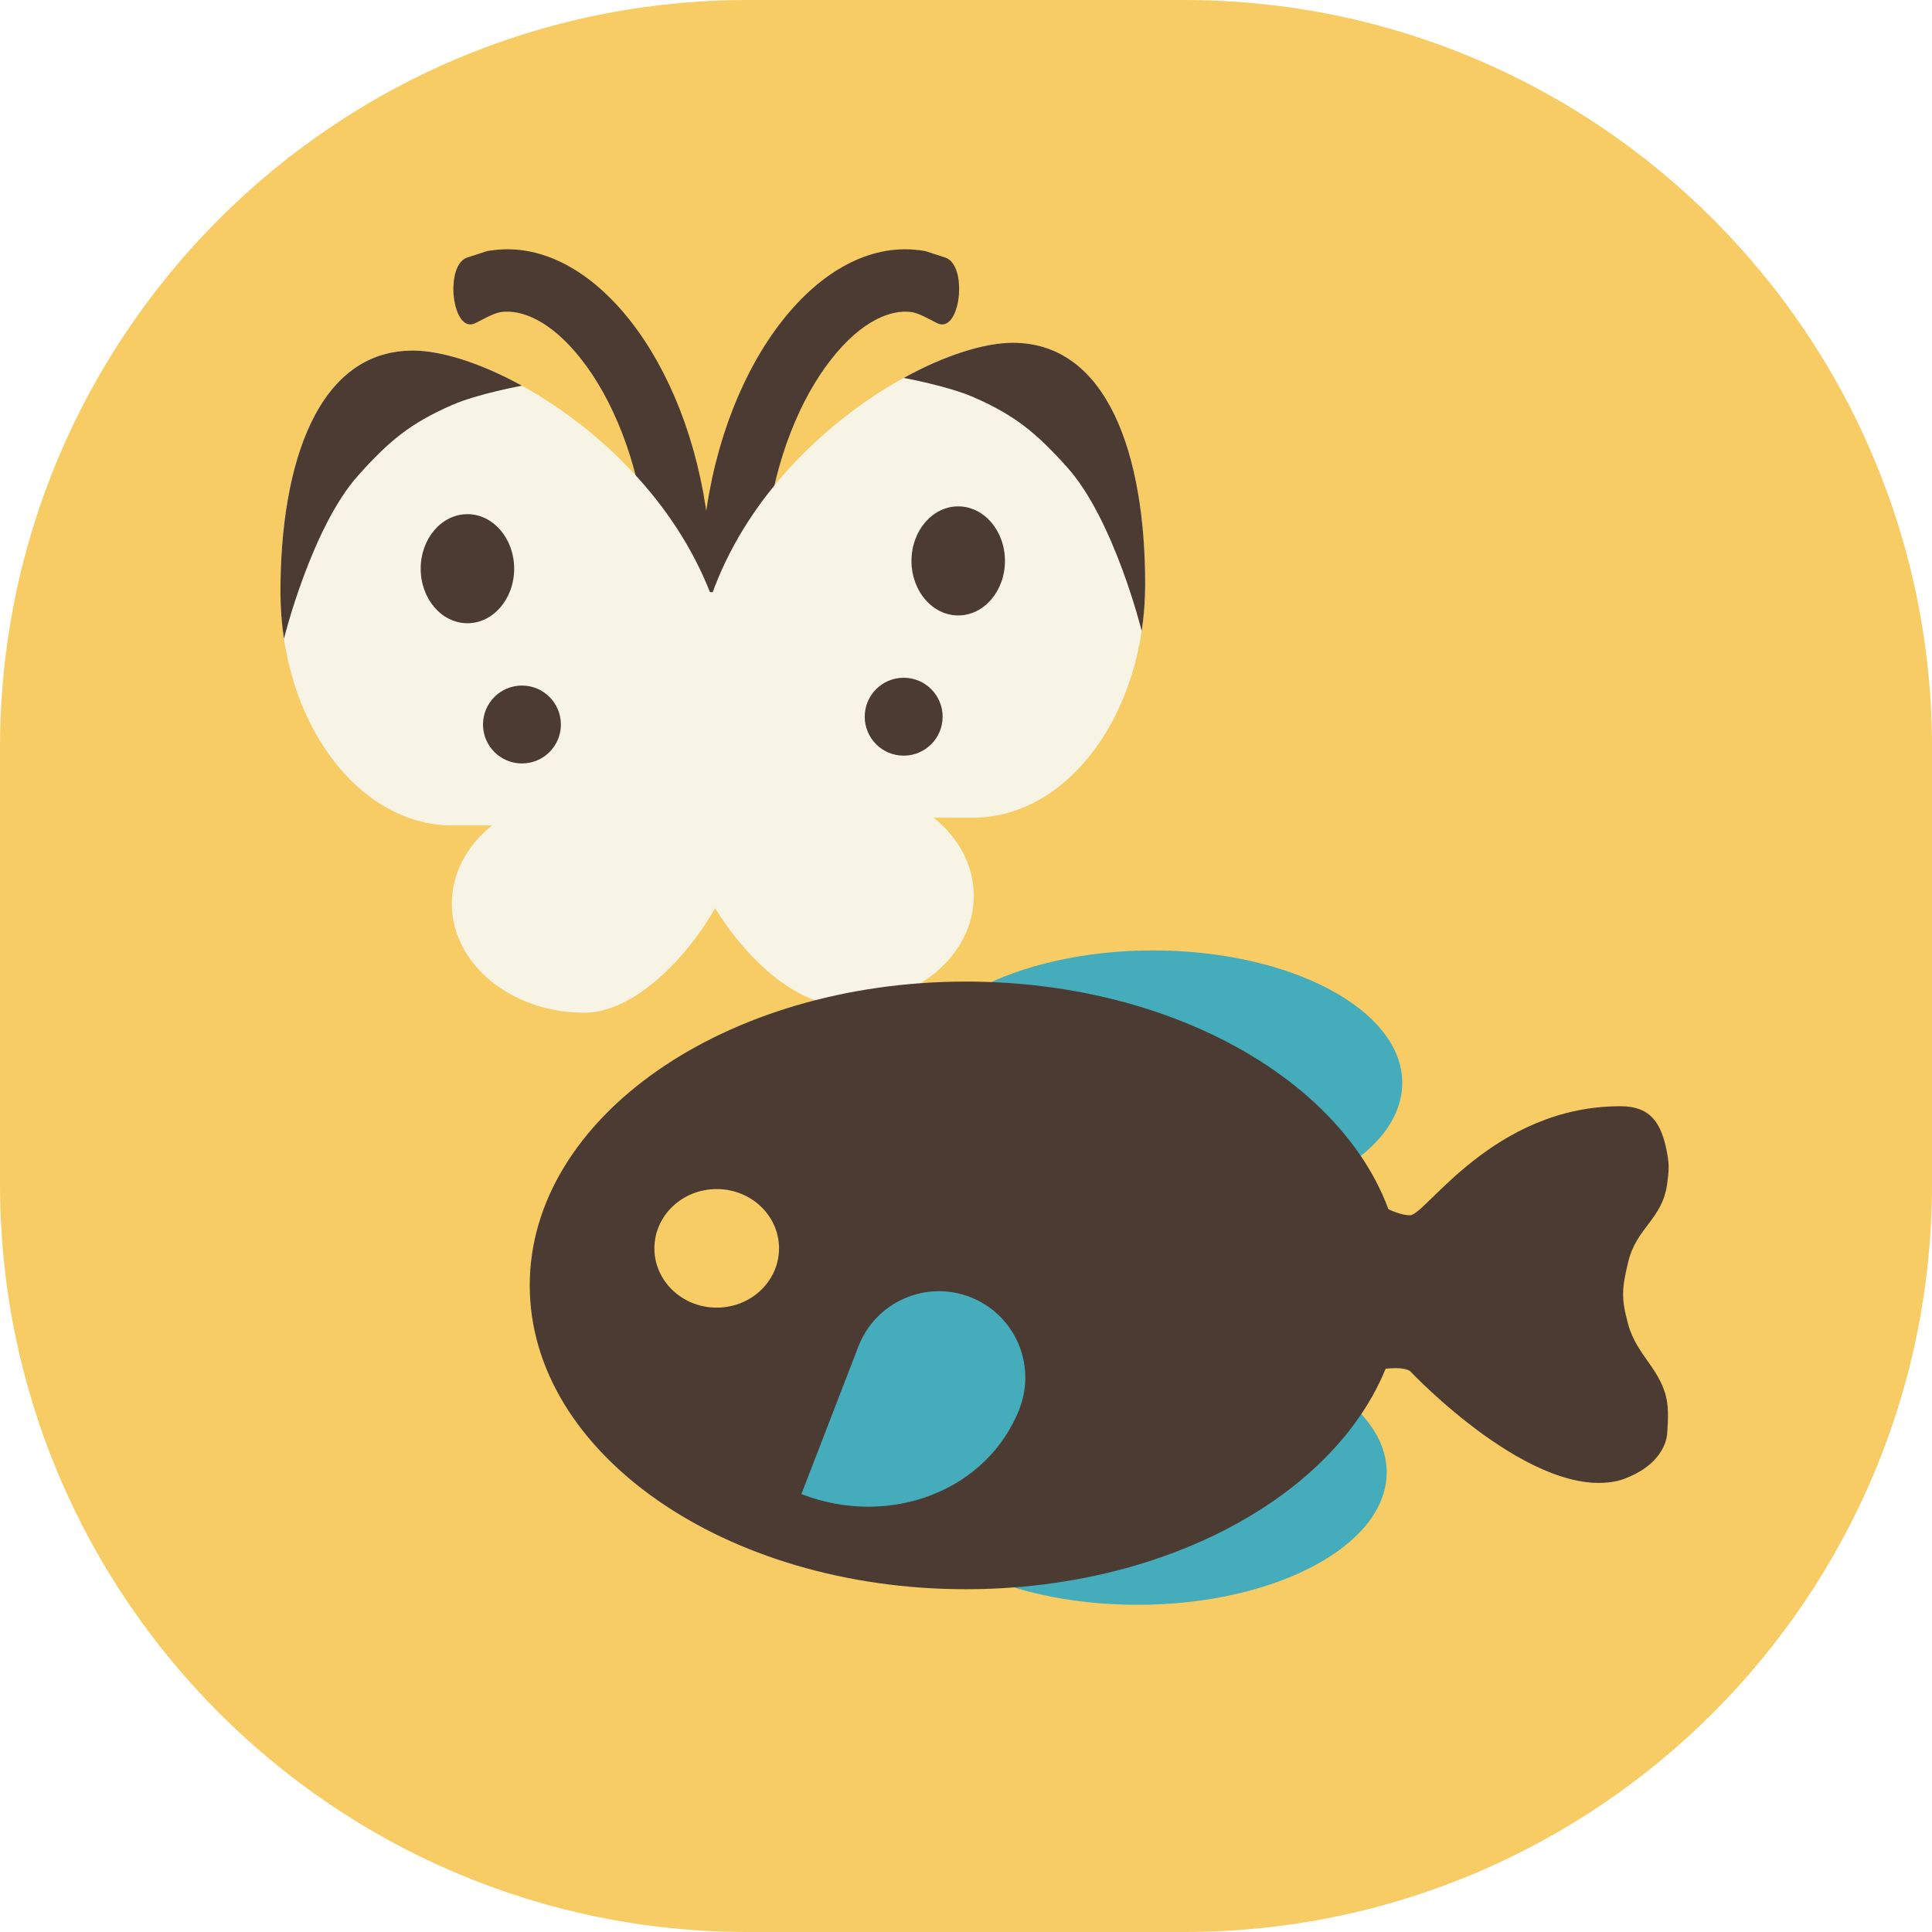
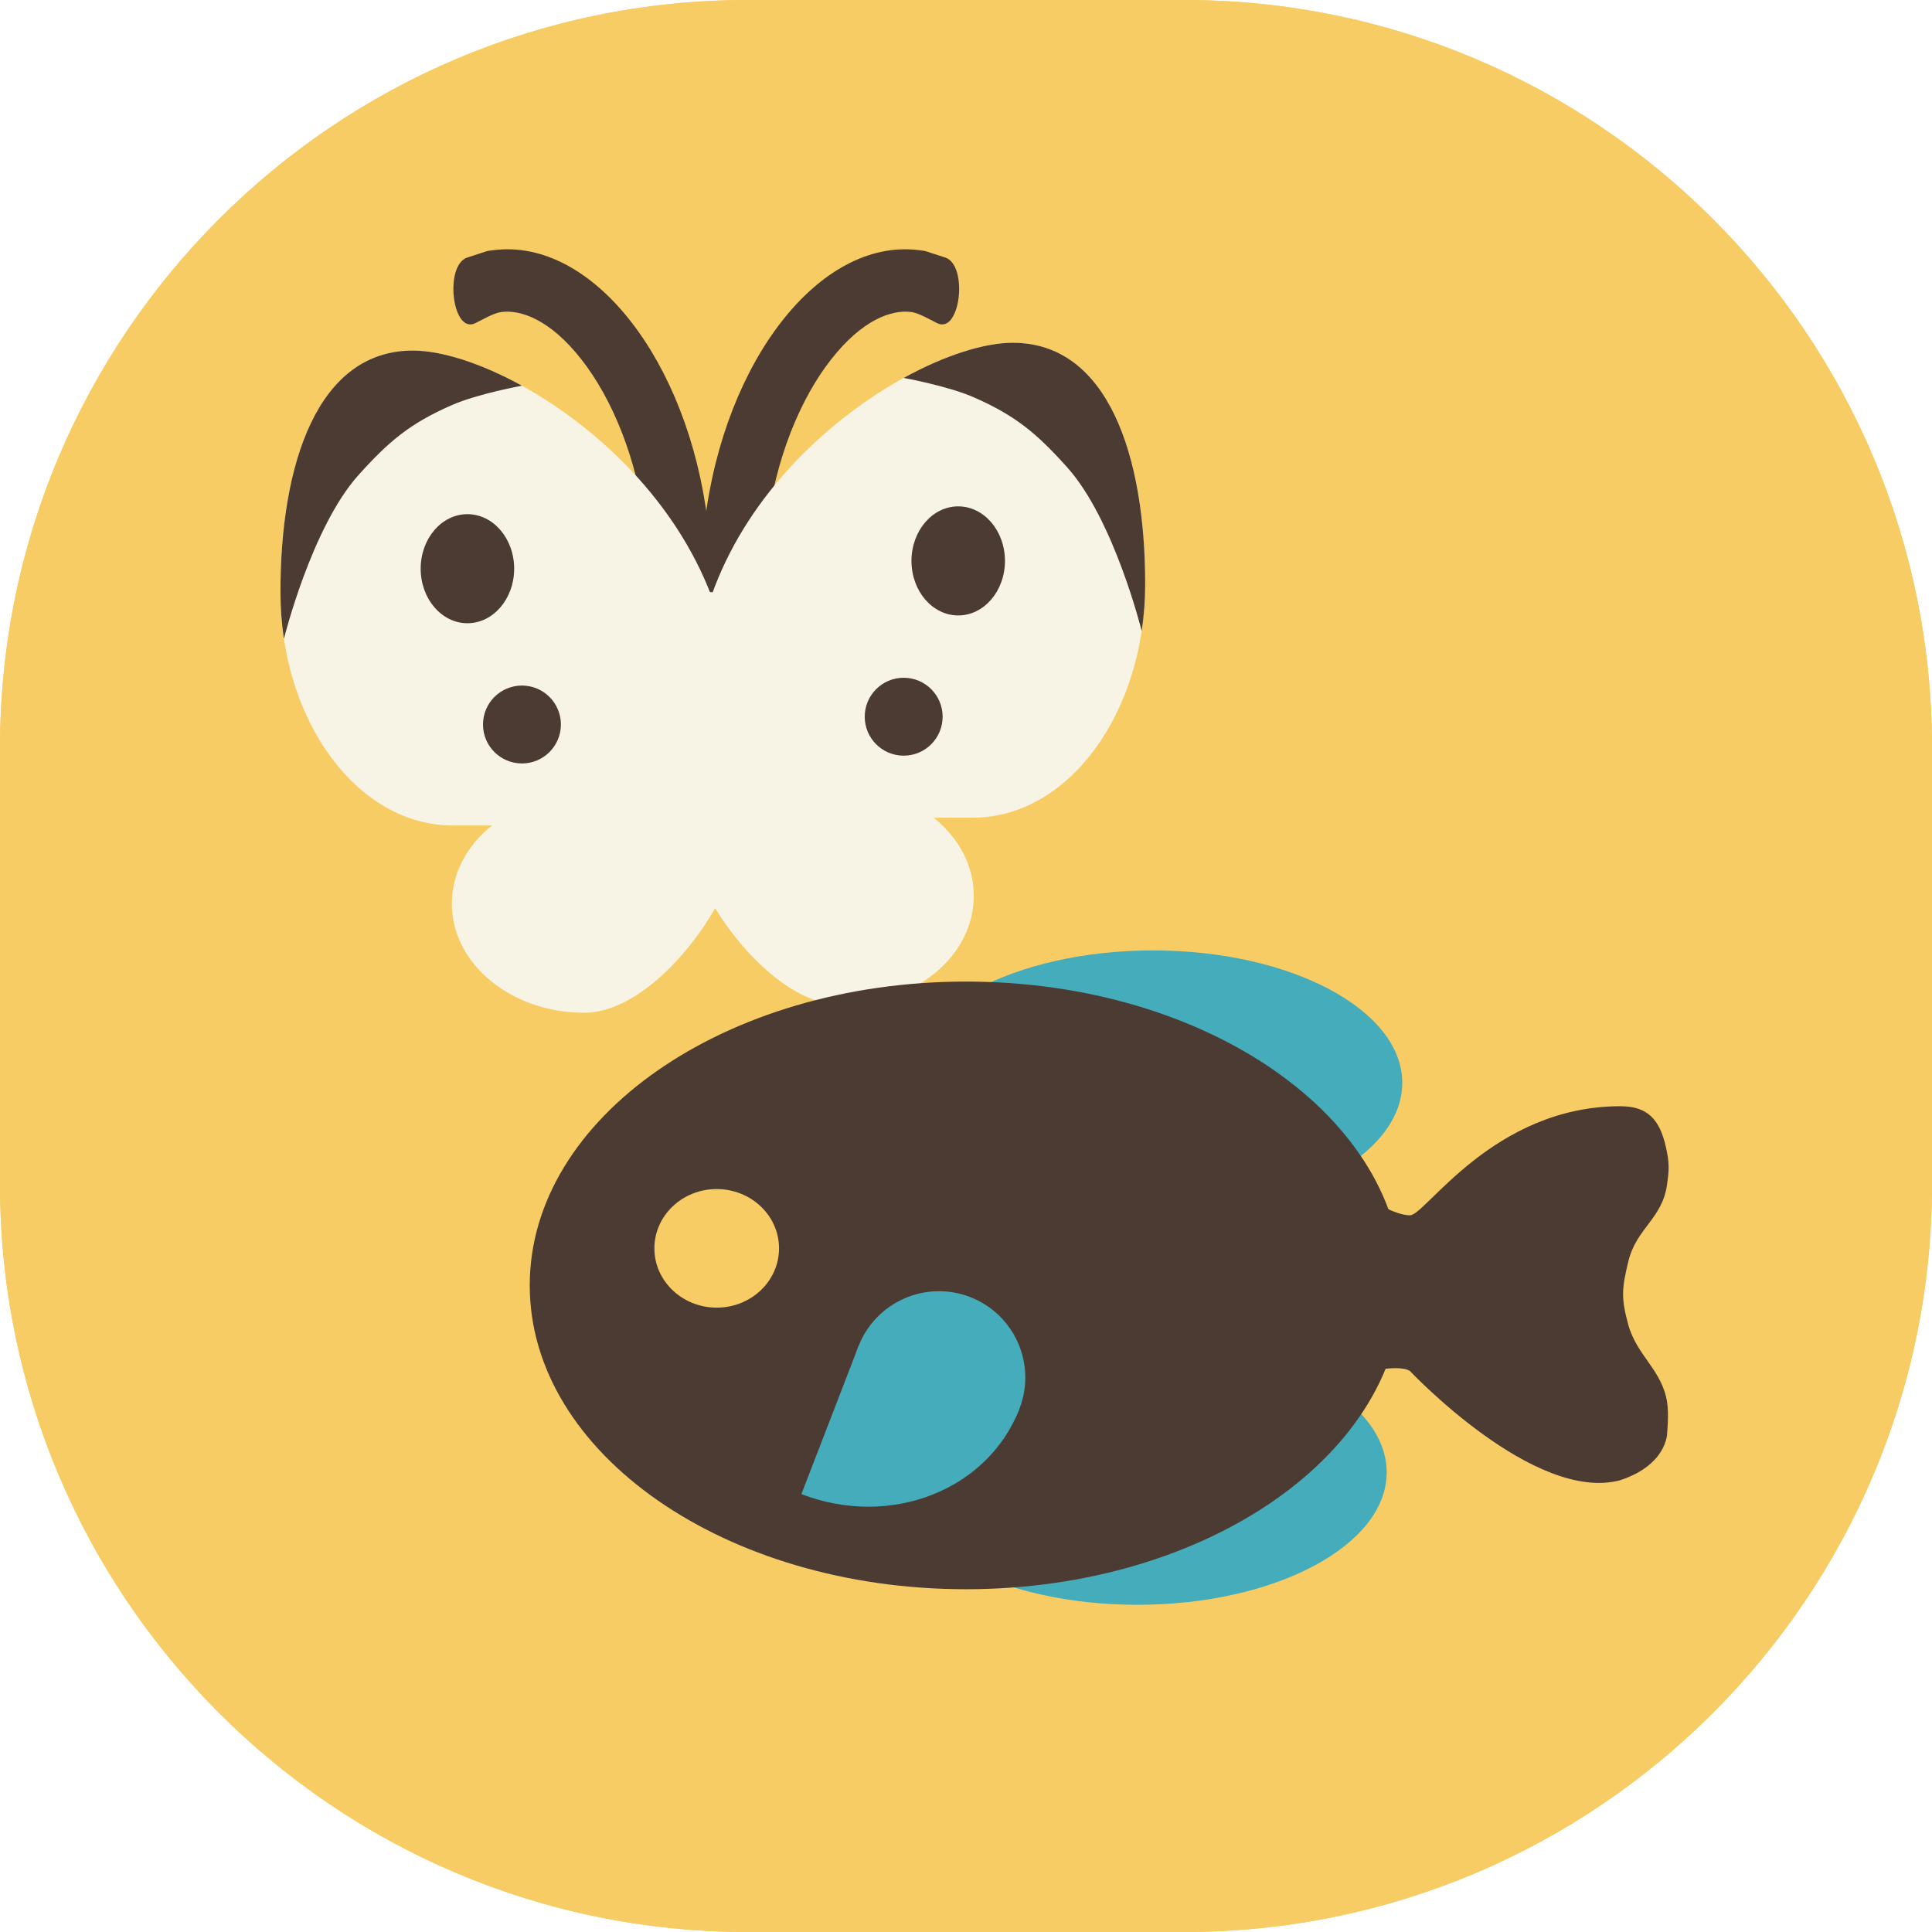
- <svg xmlns="http://www.w3.org/2000/svg" width="124" height="124" viewBox="0 0 124 124" fill="none">
+ <svg xmlns="http://www.w3.org/2000/svg" id="critterpedia-app" width="124" height="124" viewBox="0 0 124 124" fill="none">
  <rect width="124" height="124" rx="48" fill="#F7CC64" />
-   <path d="M32.196 20.023C31.689 20.084 31 20.5 30.504 20.743C29.015 21.473 28.5 17 30 16.526C31.5 16.051 31.101 16.127 31.712 16.052C38.016 15.283 44.157 23.104 45.427 33.52C45.681 35.601 45.721 37.628 45.572 39.546L41.51 34.477C41.494 34.32 41.476 34.163 41.456 34.005C40.895 29.398 39.271 25.559 37.311 23.062C35.297 20.497 33.423 19.873 32.196 20.023Z" fill="#4C3B33" />
-   <path d="M58.463 20.023C58.969 20.084 59.659 20.5 60.154 20.743C61.644 21.473 62.159 17 60.659 16.526C59.159 16.051 59.557 16.127 58.947 16.052C52.642 15.283 46.502 23.104 45.232 33.52C44.978 35.601 44.938 37.628 45.086 39.546L49.149 34.477C49.165 34.32 49.183 34.163 49.202 34.005C49.764 29.398 51.387 25.559 53.348 23.062C55.361 20.497 57.236 19.873 58.463 20.023Z" fill="#4C3B33" />
-   <path d="M47.5 53.5C47.5 57.366 42.194 65 37.5 65C32.806 65 29 61.866 29 58C29 54.134 32.806 51 37.5 51C47.5 51 47.5 49.634 47.5 53.5Z" fill="#F7F4E5" />
-   <path d="M47 45.485C47 52.98 47 52.98 29.048 52.98C22.946 52.98 18 46.269 18 37.99C18 29.711 20.399 22.5 26.5 22.5C32.601 22.5 47 31.5 47 45.485Z" fill="#F7F4E5" />
-   <path d="M26.5 22.5C20.399 22.5 18 29.711 18 37.99C18 39.021 18.077 40.028 18.223 41C18.223 41 19.992 33.853 23 30.5C24.956 28.32 26.317 27.175 29 26C30.67 25.269 33.5 24.756 33.5 24.756C30.832 23.287 28.304 22.5 26.5 22.5Z" fill="#4C3B33" />
-   <circle cx="33.5" cy="46.5" r="2.5" fill="#4C3B33" />
-   <ellipse cx="30" cy="36.5" rx="3" ry="3.5" fill="#4C3B33" />
-   <path d="M44 53C44 56.866 49.306 64.5 54 64.5C58.694 64.5 62.5 61.366 62.5 57.5C62.5 53.634 58.694 50.5 54 50.5C44 50.5 44 49.134 44 53Z" fill="#F7F4E5" />
-   <path d="M44.5 44.985C44.5 52.48 44.5 52.48 62.452 52.48C68.554 52.48 73.5 45.769 73.5 37.49C73.5 29.211 71.101 22 65 22C58.899 22 44.5 31 44.5 44.985Z" fill="#F7F4E5" />
-   <path d="M65 22C71.101 22 73.5 29.211 73.5 37.49C73.5 38.521 73.423 39.528 73.277 40.5C73.277 40.5 71.508 33.353 68.5 30C66.544 27.82 65.183 26.675 62.5 25.5C60.83 24.769 58 24.256 58 24.256C60.667 22.787 63.196 22 65 22Z" fill="#4C3B33" />
-   <circle r="2.5" transform="matrix(-1 0 0 1 58 46)" fill="#4C3B33" />
-   <ellipse rx="3" ry="3.5" transform="matrix(-1 0 0 1 61.5 36)" fill="#4C3B33" />
-   <ellipse cx="45.5" cy="39" rx="1.5" ry="1" fill="#F7F4E5" />
-   <ellipse cx="73" cy="94.5" rx="16" ry="8.5" fill="#45ACBB" />
-   <ellipse cx="74" cy="69.5" rx="16" ry="8.5" fill="#45ACBB" />
-   <path d="M88 77V88C88 88 89.866 87.577 90.5 88C90.5 88 98.5 96.5 104 95C107 94 107 92 107 92C107 92 107.121 90.772 107 90C106.673 87.913 105.056 87.038 104.5 85C104.038 83.305 104.092 82.709 104.5 81C105.029 78.785 106.692 78.256 107 76C107.106 75.226 107.147 74.767 107 74C106.643 72.134 106 71 104 71C95.835 71 91.5 78 90.5 78C89.5 78 88 77 88 77Z" fill="#4C3B33" />
-   <path fill-rule="evenodd" clip-rule="evenodd" d="M62 102C77.464 102 90 93.27 90 82.5C90 71.73 77.464 63 62 63C46.536 63 34 71.73 34 82.5C34 93.27 46.536 102 62 102ZM46 83.927C48.209 83.927 50 82.223 50 80.122C50 78.02 48.209 76.317 46 76.317C43.791 76.317 42 78.02 42 80.122C42 82.223 43.791 83.927 46 83.927Z" fill="#4C3B33" />
-   <circle cx="60.264" cy="88.414" r="5.541" transform="rotate(21.1125 60.2638 88.4142)" fill="#45ACBB" />
-   <path d="M51.436 95.895C57.145 98.099 63.412 95.644 65.433 90.41L55.095 86.418L51.436 95.895Z" fill="#45ACBB" />
+   <mask id="mask0" mask-type="alpha" maskUnits="userSpaceOnUse" x="0" y="0" width="124" height="124">
+     <rect width="124" height="124" rx="48" fill="#F7CC64" />
+   </mask>
+   <g mask="url(#mask0)">
+     <circle id="critter-dot-dark-bg" cx="62" cy="62" r="71.118" fill="#F8BB50" />
+     <circle id="critter-dot-light-bg" cx="62" cy="62" r="71.118" fill="#F7CC64" />
+   </g>
+   <g id="critter-butterfly">
+     <g id="critter-butterfly-flutter">
+       <path d="M32.196 20.023C31.689 20.084 31 20.5 30.504 20.743C29.015 21.473 28.5 17 30 16.526C31.5 16.051 31.101 16.127 31.712 16.052C38.016 15.283 44.157 23.104 45.427 33.52C45.681 35.601 45.721 37.628 45.572 39.546L41.51 34.477C41.494 34.32 41.476 34.163 41.456 34.005C40.895 29.398 39.271 25.559 37.311 23.062C35.297 20.497 33.423 19.873 32.196 20.023Z" fill="#4C3B33" />
+       <path d="M58.463 20.023C58.969 20.084 59.659 20.5 60.154 20.743C61.644 21.473 62.159 17 60.659 16.526C59.159 16.051 59.557 16.127 58.947 16.052C52.642 15.283 46.502 23.104 45.232 33.52C44.978 35.601 44.938 37.628 45.086 39.546L49.149 34.477C49.165 34.32 49.183 34.163 49.202 34.005C49.764 29.398 51.387 25.559 53.348 23.062C55.361 20.497 57.236 19.873 58.463 20.023Z" fill="#4C3B33" />
+       <path d="M47.5 53.5C47.5 57.366 42.194 65 37.5 65C32.806 65 29 61.866 29 58C29 54.134 32.806 51 37.5 51C47.5 51 47.5 49.634 47.5 53.5Z" fill="#F7F4E5" />
+       <path d="M47 45.485C47 52.98 47 52.98 29.048 52.98C22.946 52.98 18 46.269 18 37.99C18 29.711 20.399 22.5 26.5 22.5C32.601 22.5 47 31.5 47 45.485Z" fill="#F7F4E5" />
+       <path d="M26.5 22.5C20.399 22.5 18 29.711 18 37.99C18 39.021 18.077 40.028 18.223 41C18.223 41 19.992 33.853 23 30.5C24.956 28.32 26.317 27.175 29 26C30.67 25.269 33.5 24.756 33.5 24.756C30.832 23.287 28.304 22.5 26.5 22.5Z" fill="#4C3B33" />
+       <circle cx="33.5" cy="46.5" r="2.5" fill="#4C3B33" />
+       <ellipse cx="30" cy="36.5" rx="3" ry="3.5" fill="#4C3B33" />
+       <path d="M44 53C44 56.866 49.306 64.5 54 64.5C58.694 64.5 62.5 61.366 62.5 57.5C62.5 53.634 58.694 50.5 54 50.5C44 50.5 44 49.134 44 53Z" fill="#F7F4E5" />
+       <path d="M44.5 44.985C44.5 52.48 44.5 52.48 62.452 52.48C68.554 52.48 73.5 45.769 73.5 37.49C73.5 29.211 71.101 22 65 22C58.899 22 44.5 31 44.5 44.985Z" fill="#F7F4E5" />
+       <path d="M65 22C71.101 22 73.5 29.211 73.5 37.49C73.5 38.521 73.423 39.528 73.277 40.5C73.277 40.5 71.508 33.353 68.5 30C66.544 27.82 65.183 26.675 62.5 25.5C60.83 24.769 58 24.256 58 24.256C60.667 22.787 63.196 22 65 22Z" fill="#4C3B33" />
+       <circle r="2.5" transform="matrix(-1 0 0 1 58 46)" fill="#4C3B33" />
+       <ellipse rx="3" ry="3.5" transform="matrix(-1 0 0 1 61.5 36)" fill="#4C3B33" />
+       <ellipse cx="45.5" cy="39" rx="1.5" ry="1" fill="#F7F4E5" />
+     </g>
+   </g>
+   <g id="critter-fish">
+     <ellipse cx="73" cy="94.5" rx="16" ry="8.5" fill="#45ACBB" />
+     <ellipse cx="74" cy="69.5" rx="16" ry="8.5" fill="#45ACBB" />
+     <path d="M88 77V88C88 88 89.866 87.577 90.5 88C90.5 88 98.5 96.5 104 95C107 94 107 92 107 92C107 92 107.121 90.772 107 90C106.673 87.913 105.056 87.038 104.5 85C104.038 83.305 104.092 82.709 104.5 81C105.029 78.785 106.692 78.256 107 76C107.106 75.226 107.147 74.767 107 74C106.643 72.134 106 71 104 71C95.835 71 91.5 78 90.5 78C89.5 78 88 77 88 77Z" fill="#4C3B33" />
+     <path fill-rule="evenodd" clip-rule="evenodd" d="M62 102C77.464 102 90 93.27 90 82.5C90 71.73 77.464 63 62 63C46.536 63 34 71.73 34 82.5C34 93.27 46.536 102 62 102ZM46 83.927C48.209 83.927 50 82.223 50 80.122C50 78.02 48.209 76.317 46 76.317C43.791 76.317 42 78.02 42 80.122C42 82.223 43.791 83.927 46 83.927Z" fill="#4C3B33" />
+     <circle cx="60.264" cy="88.414" r="5.541" transform="rotate(21.1125 60.2638 88.4142)" fill="#45ACBB" />
+     <path d="M51.436 95.895C57.145 98.099 63.412 95.644 65.433 90.41L55.095 86.418L51.436 95.895Z" fill="#45ACBB" />
+   </g>
</svg>
